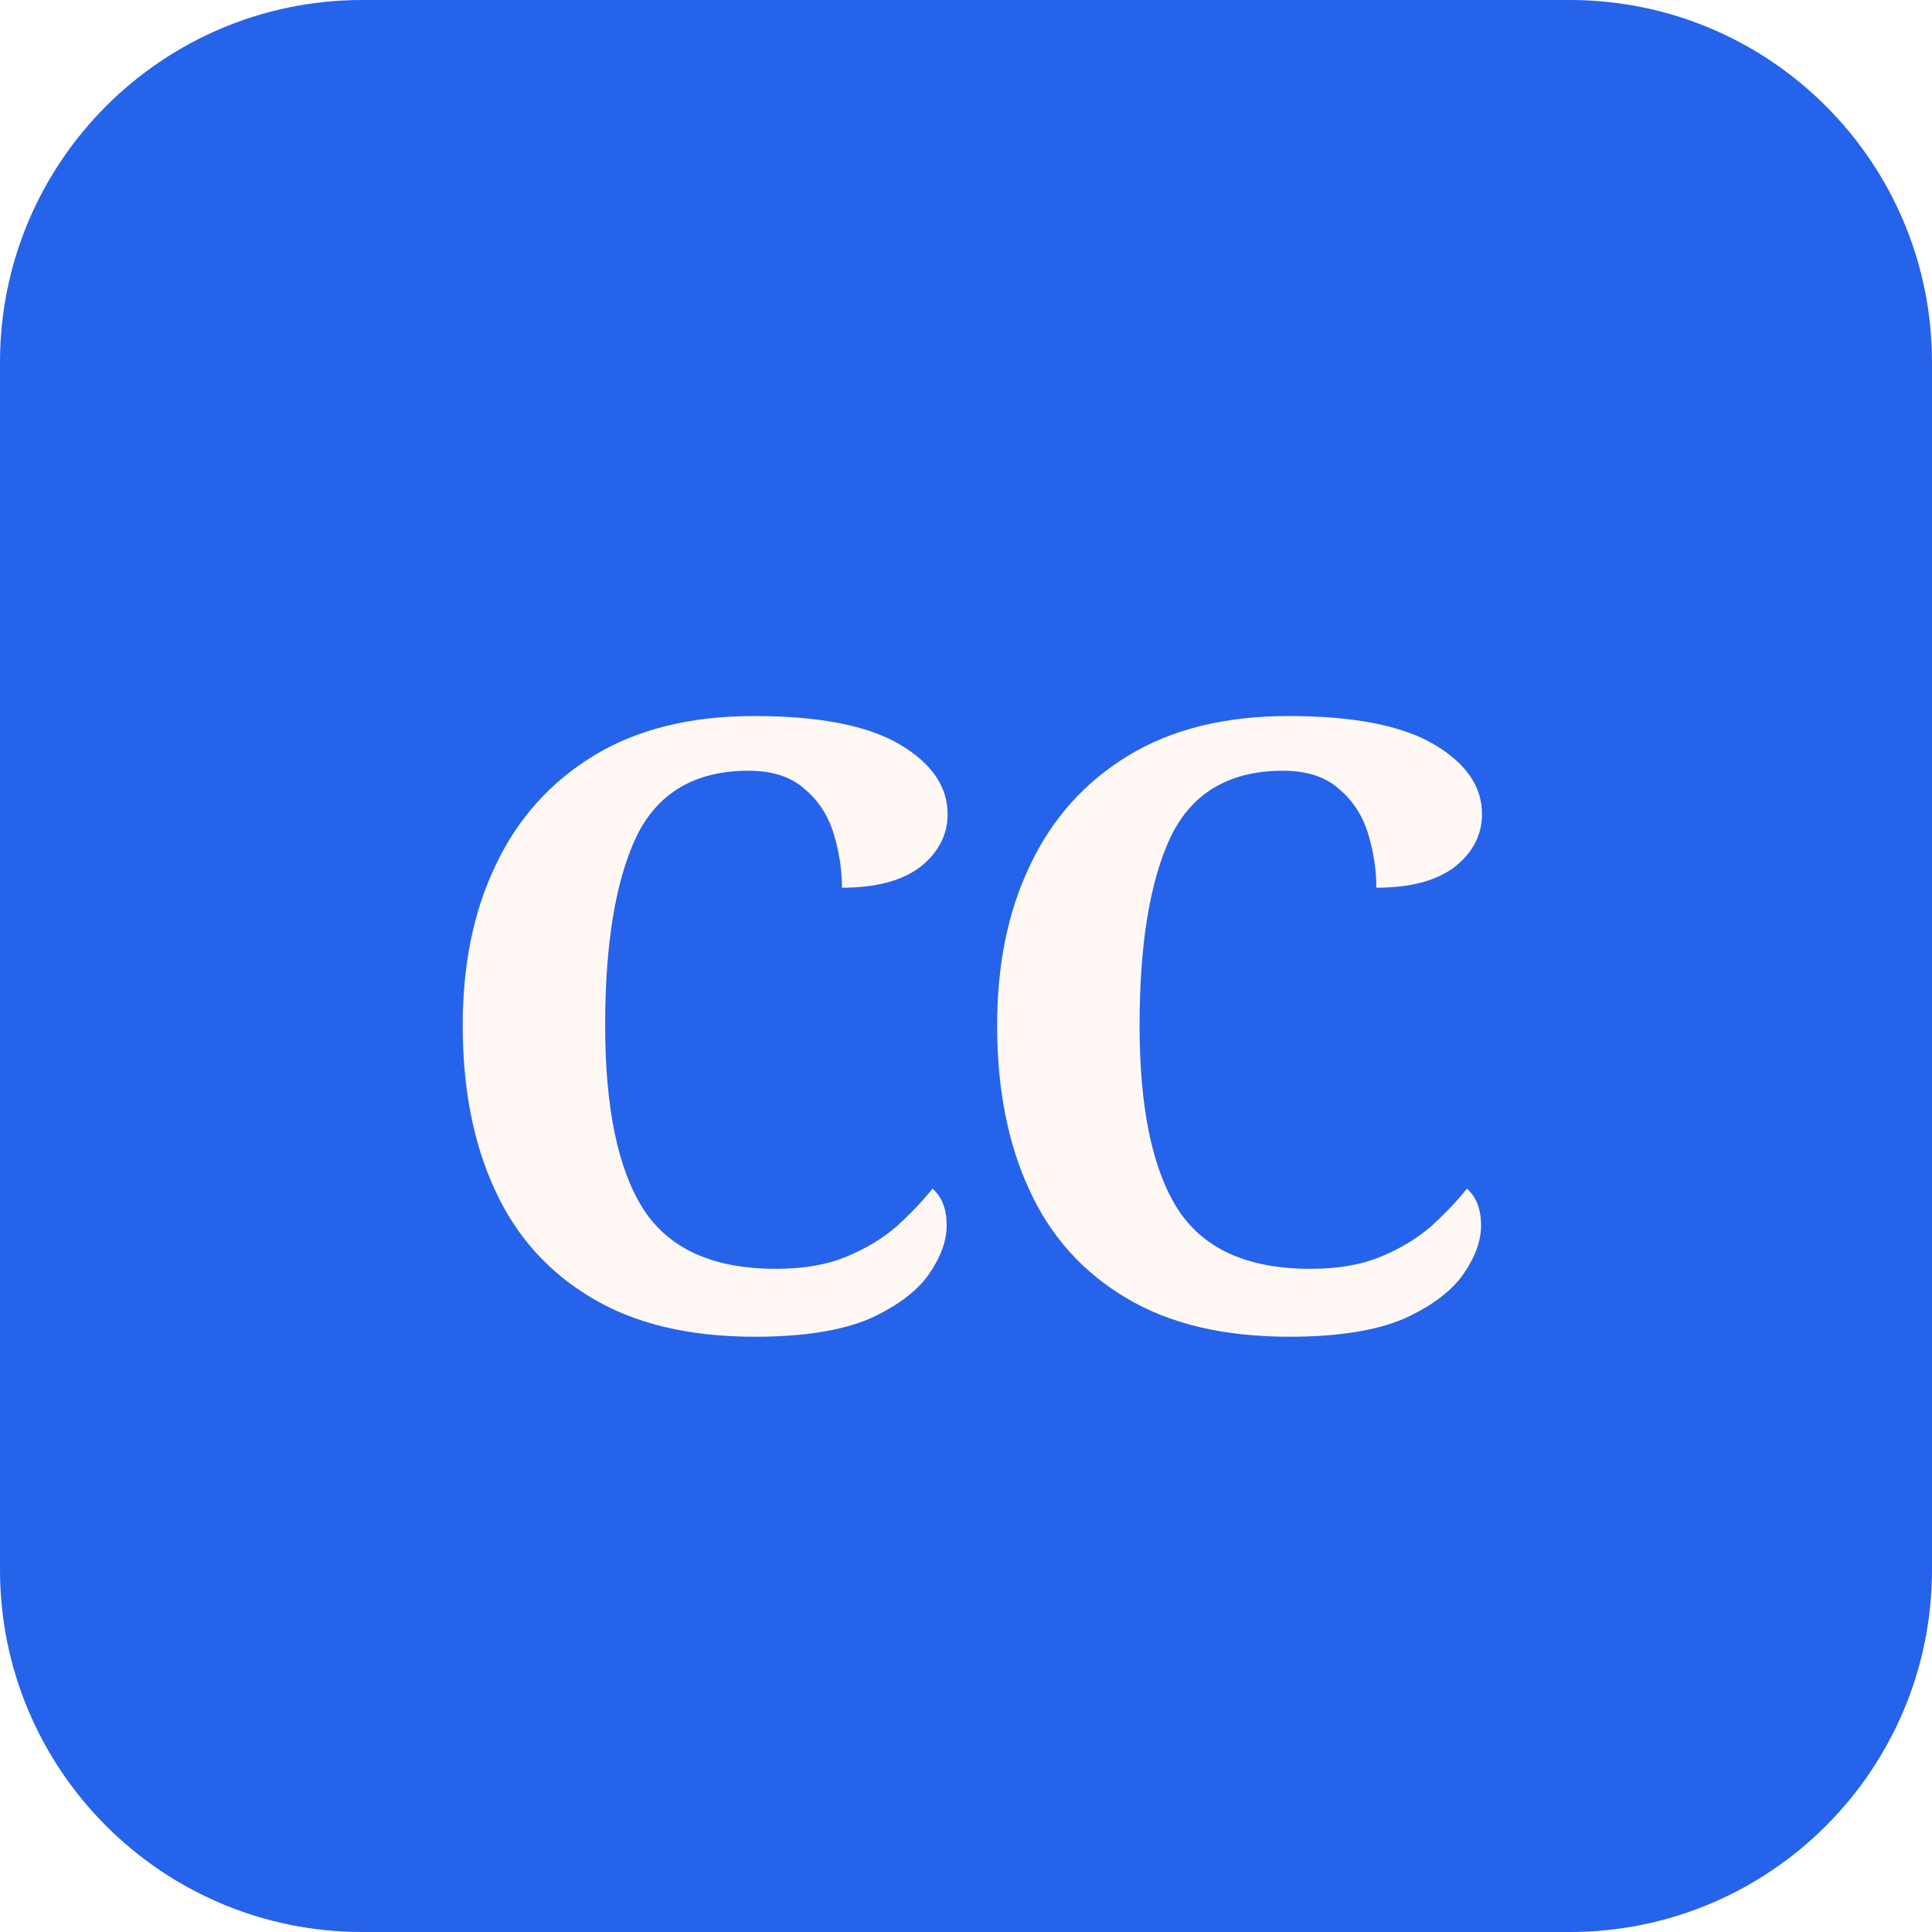
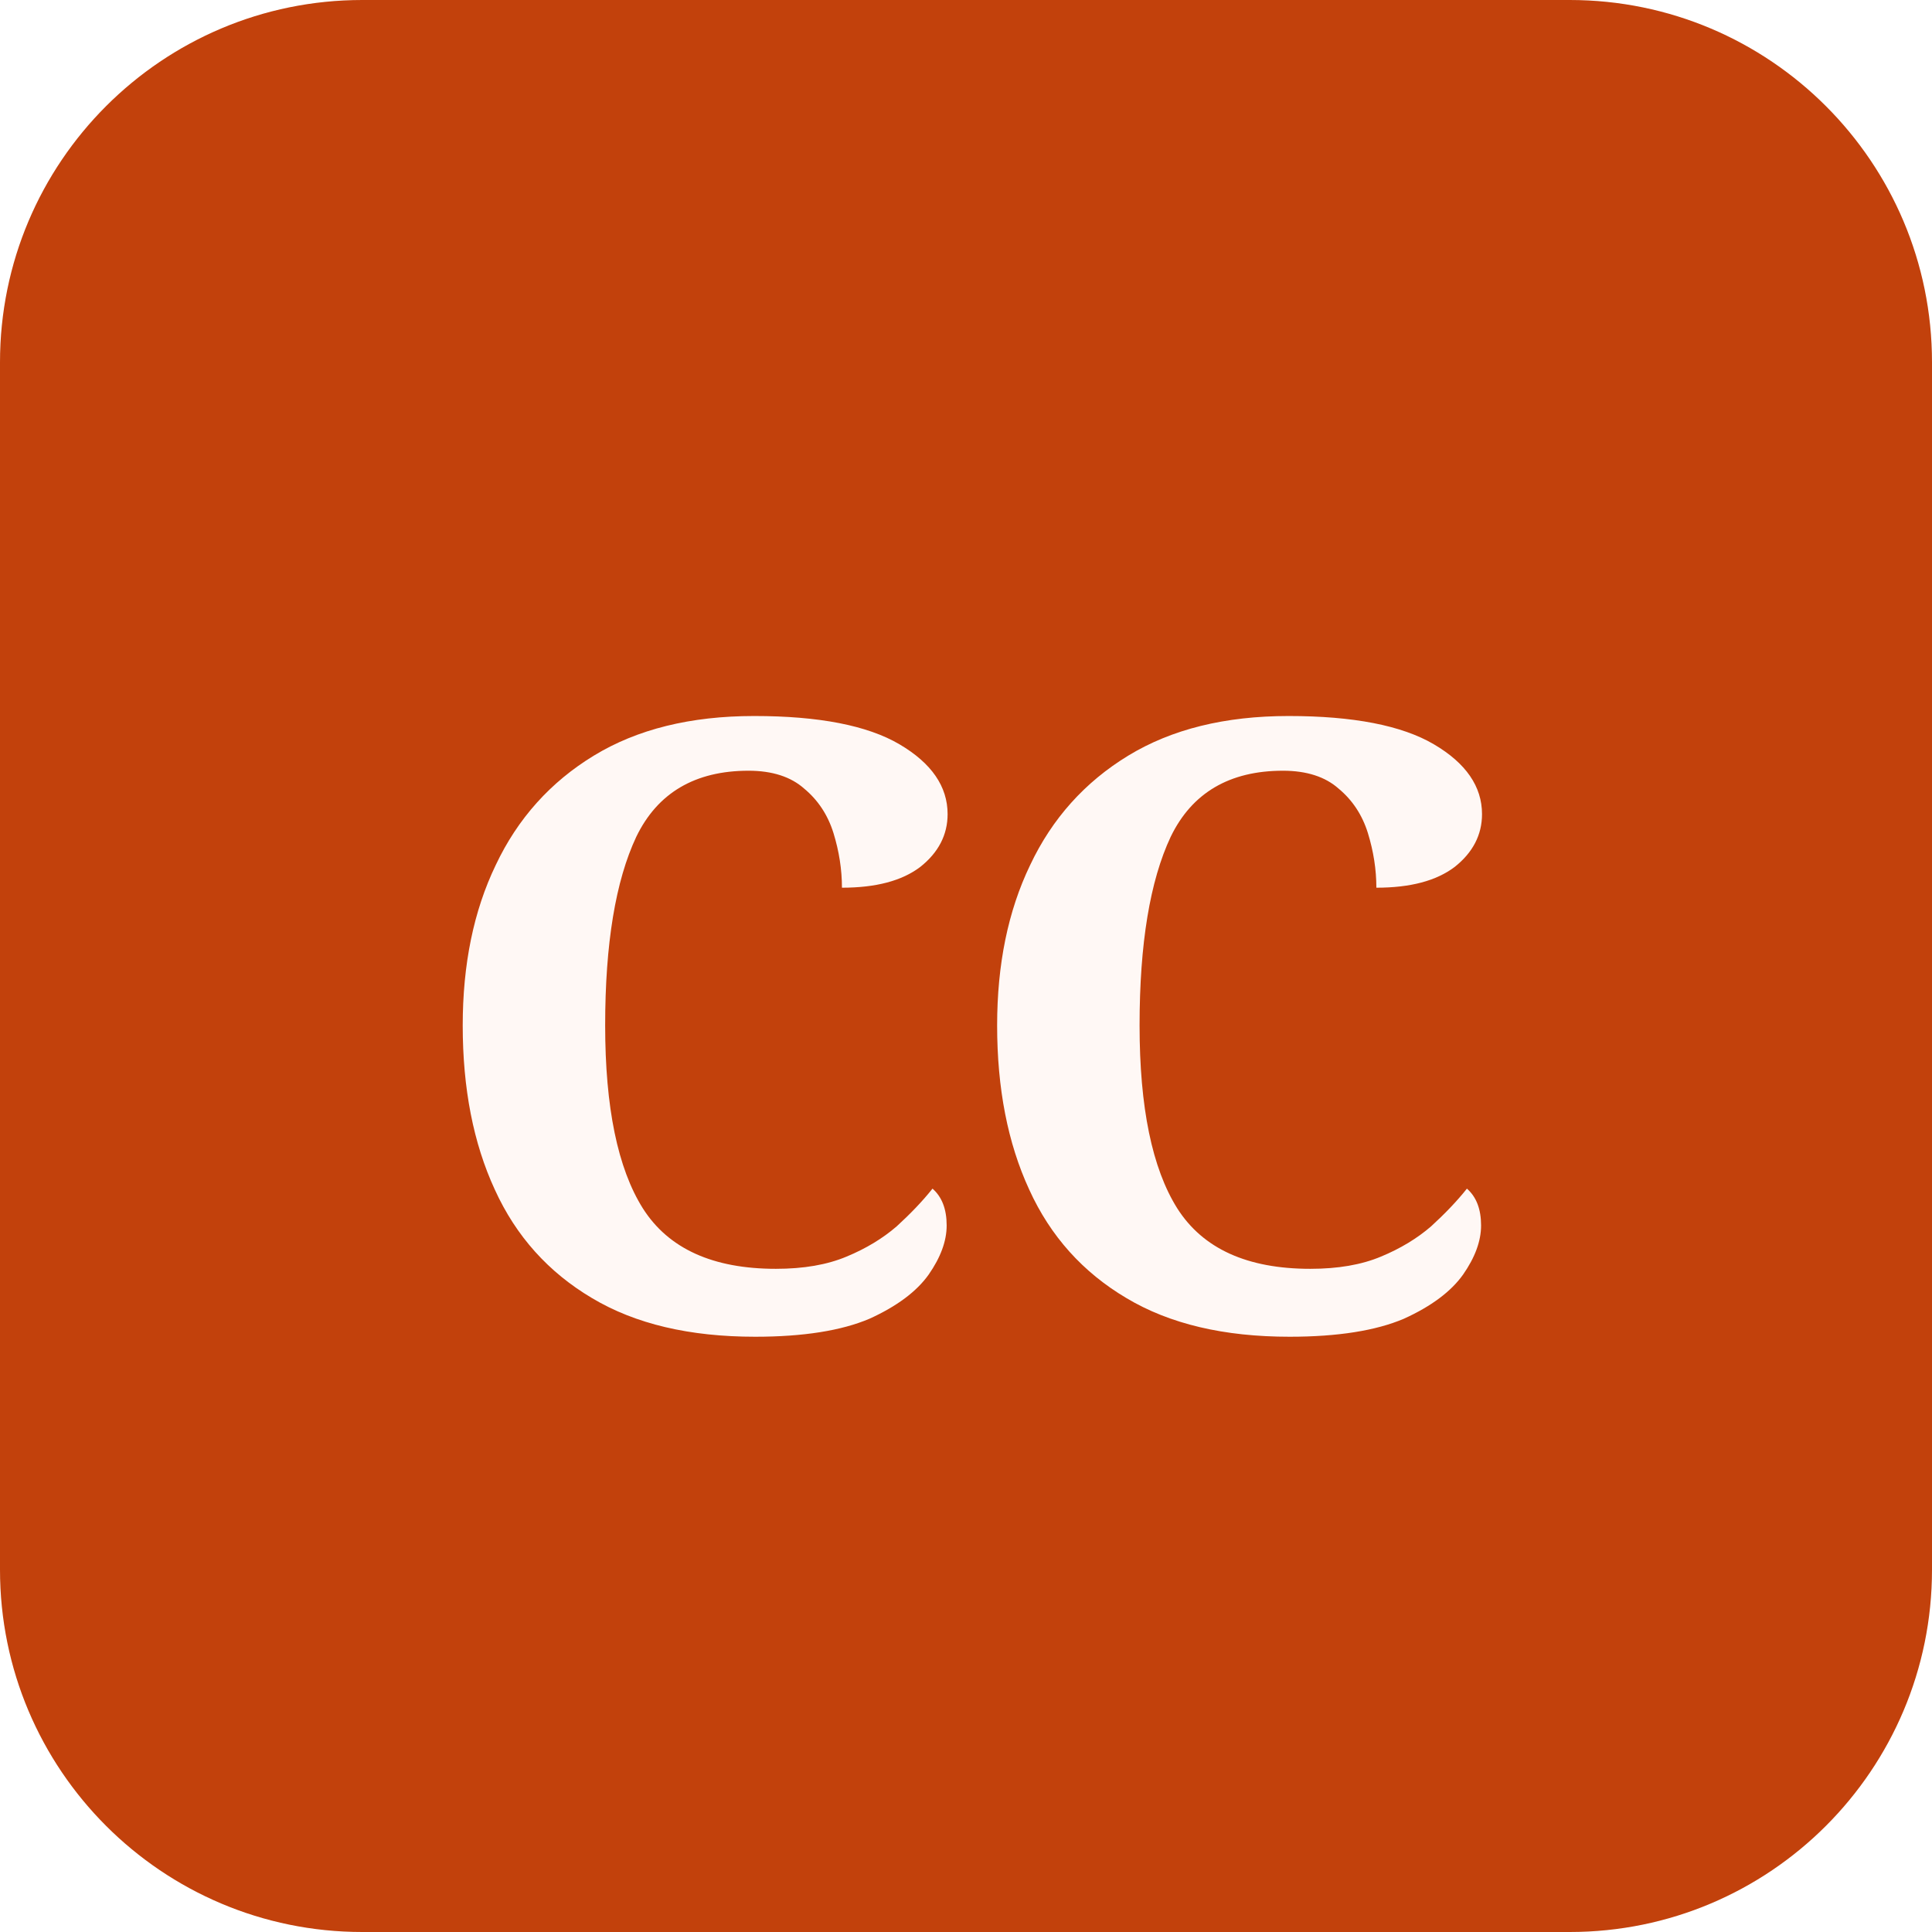
<svg xmlns="http://www.w3.org/2000/svg" viewBox="0 0 32 32" width="32" height="32">
-   <rect width="32" height="32" rx="6" fill="#2563EB" />
+   <rect width="32" height="32" rx="6" fill="#c2410c" />
  <text x="16" y="22" font-family="Georgia, serif" font-size="14" font-weight="700" fill="#FFF8F5" text-anchor="middle" letter-spacing="-0.5">CC</text>
</svg>
